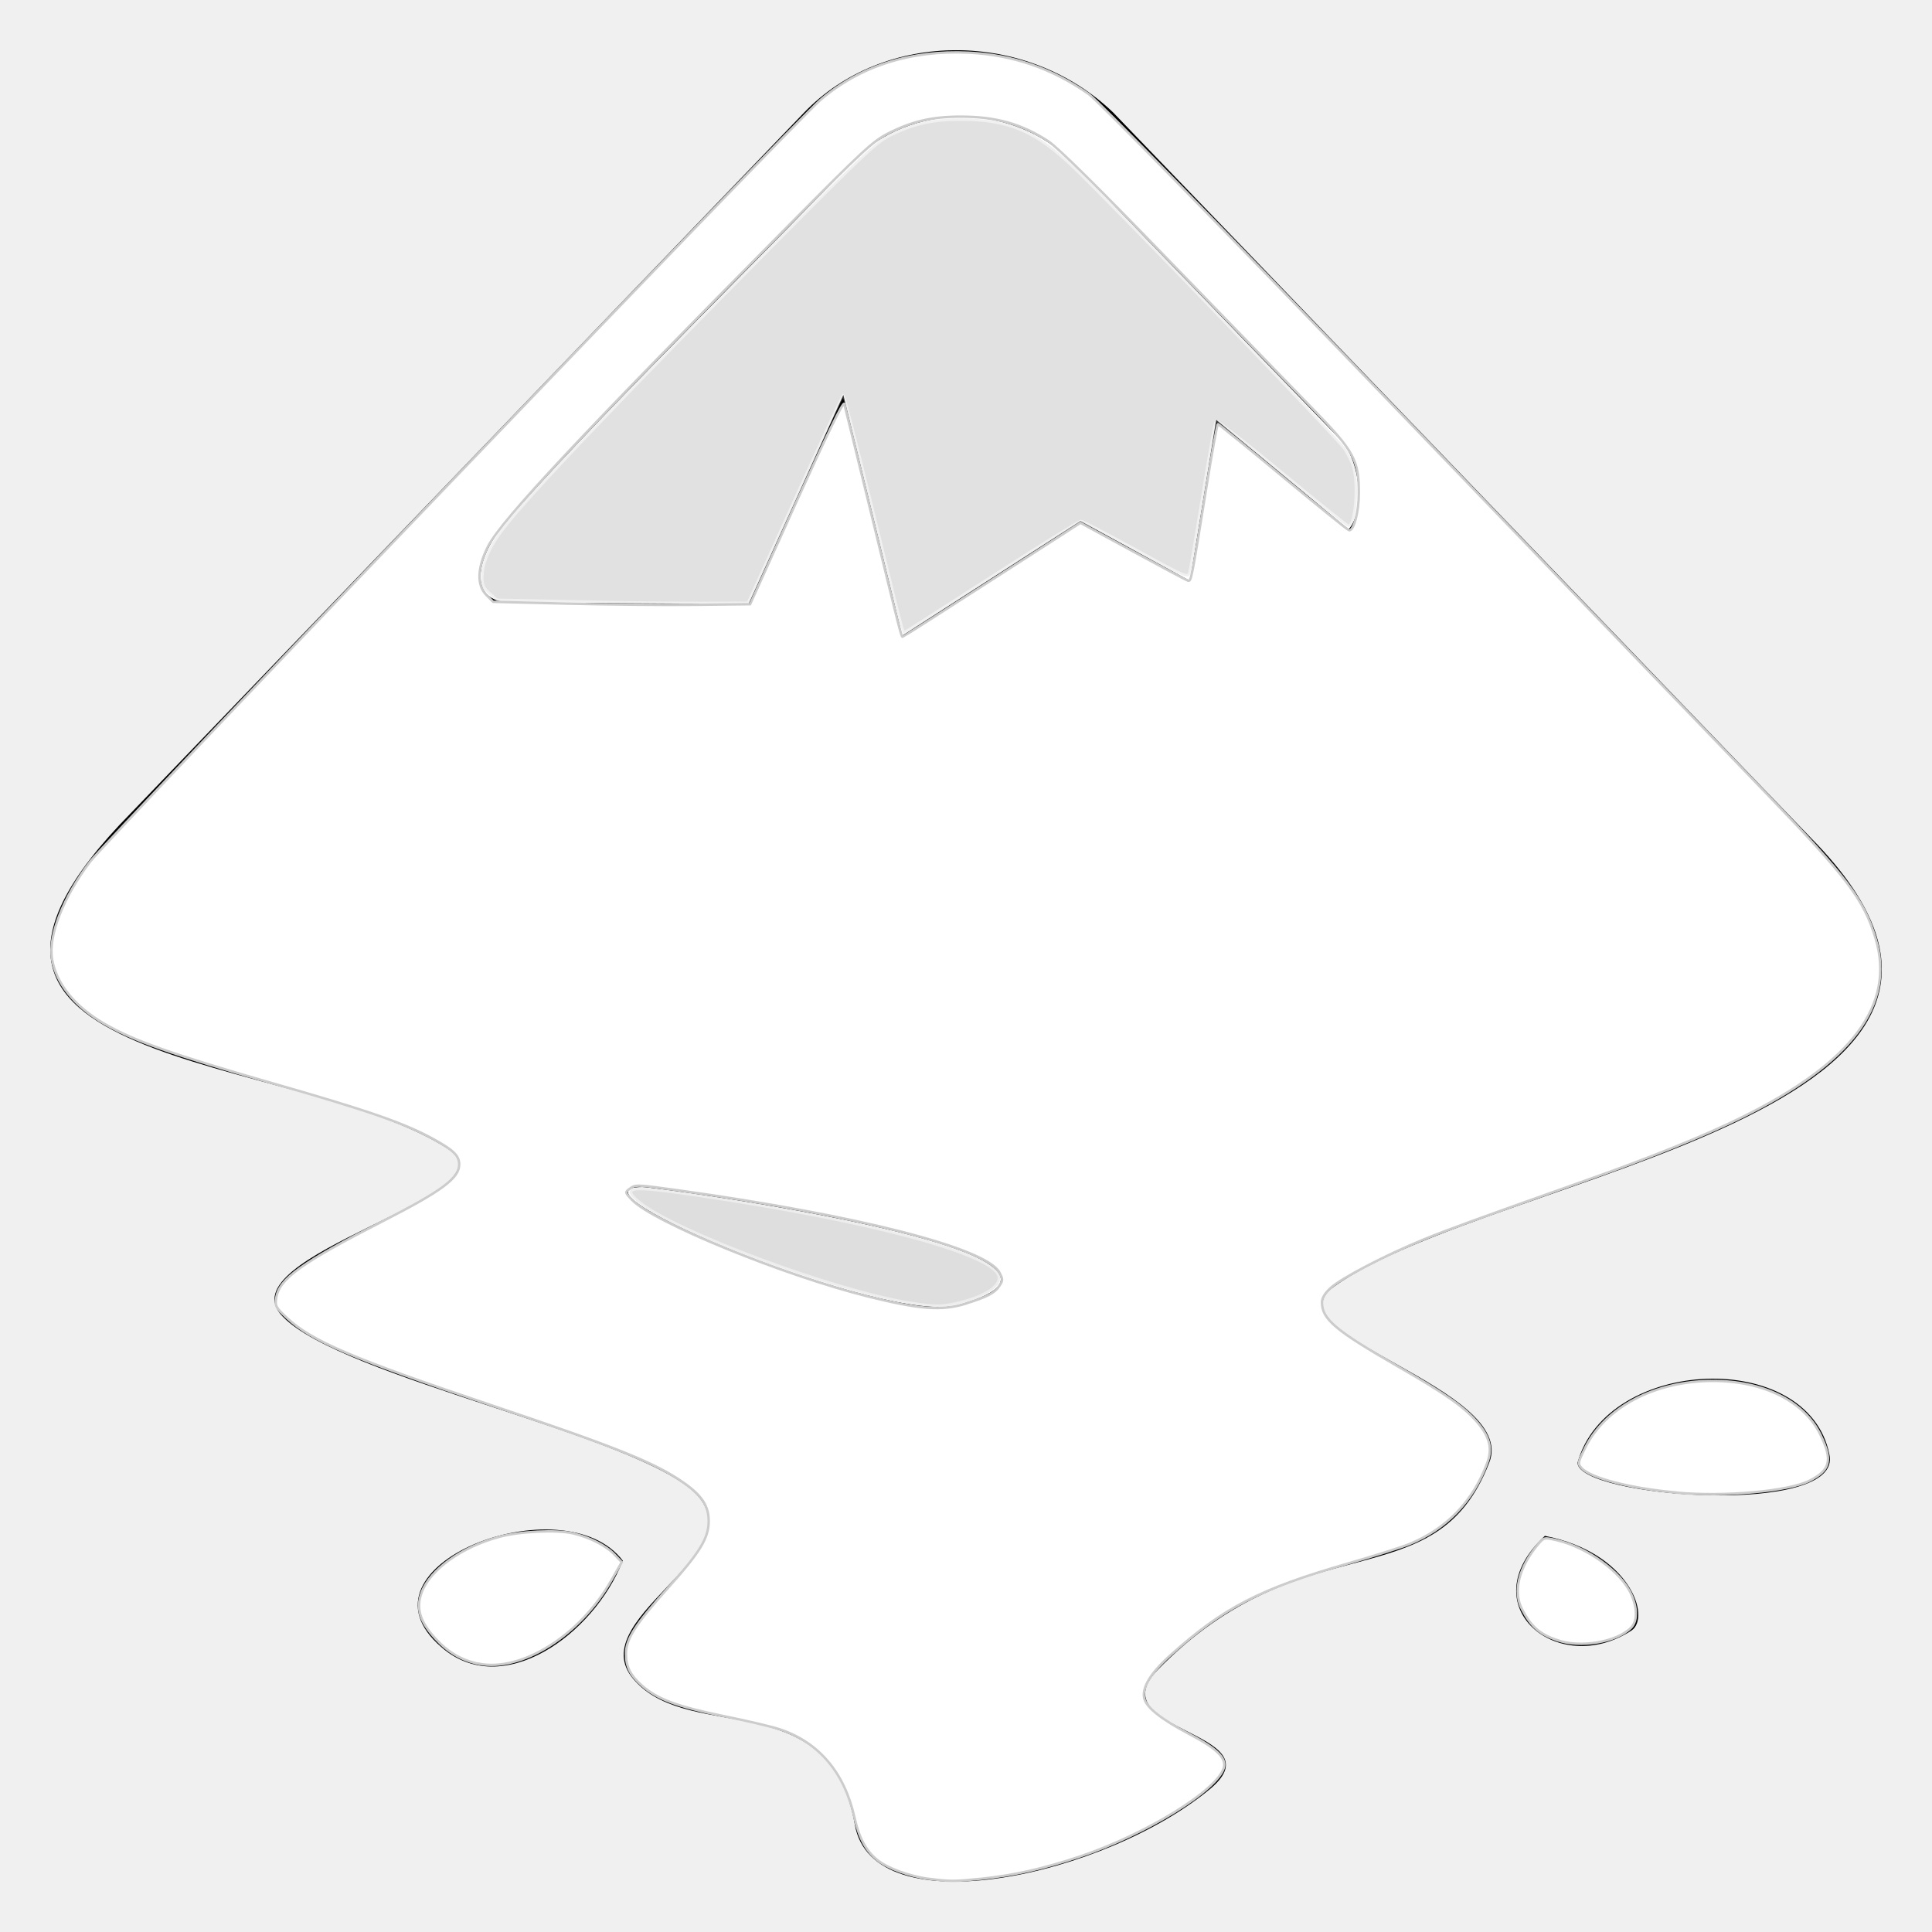
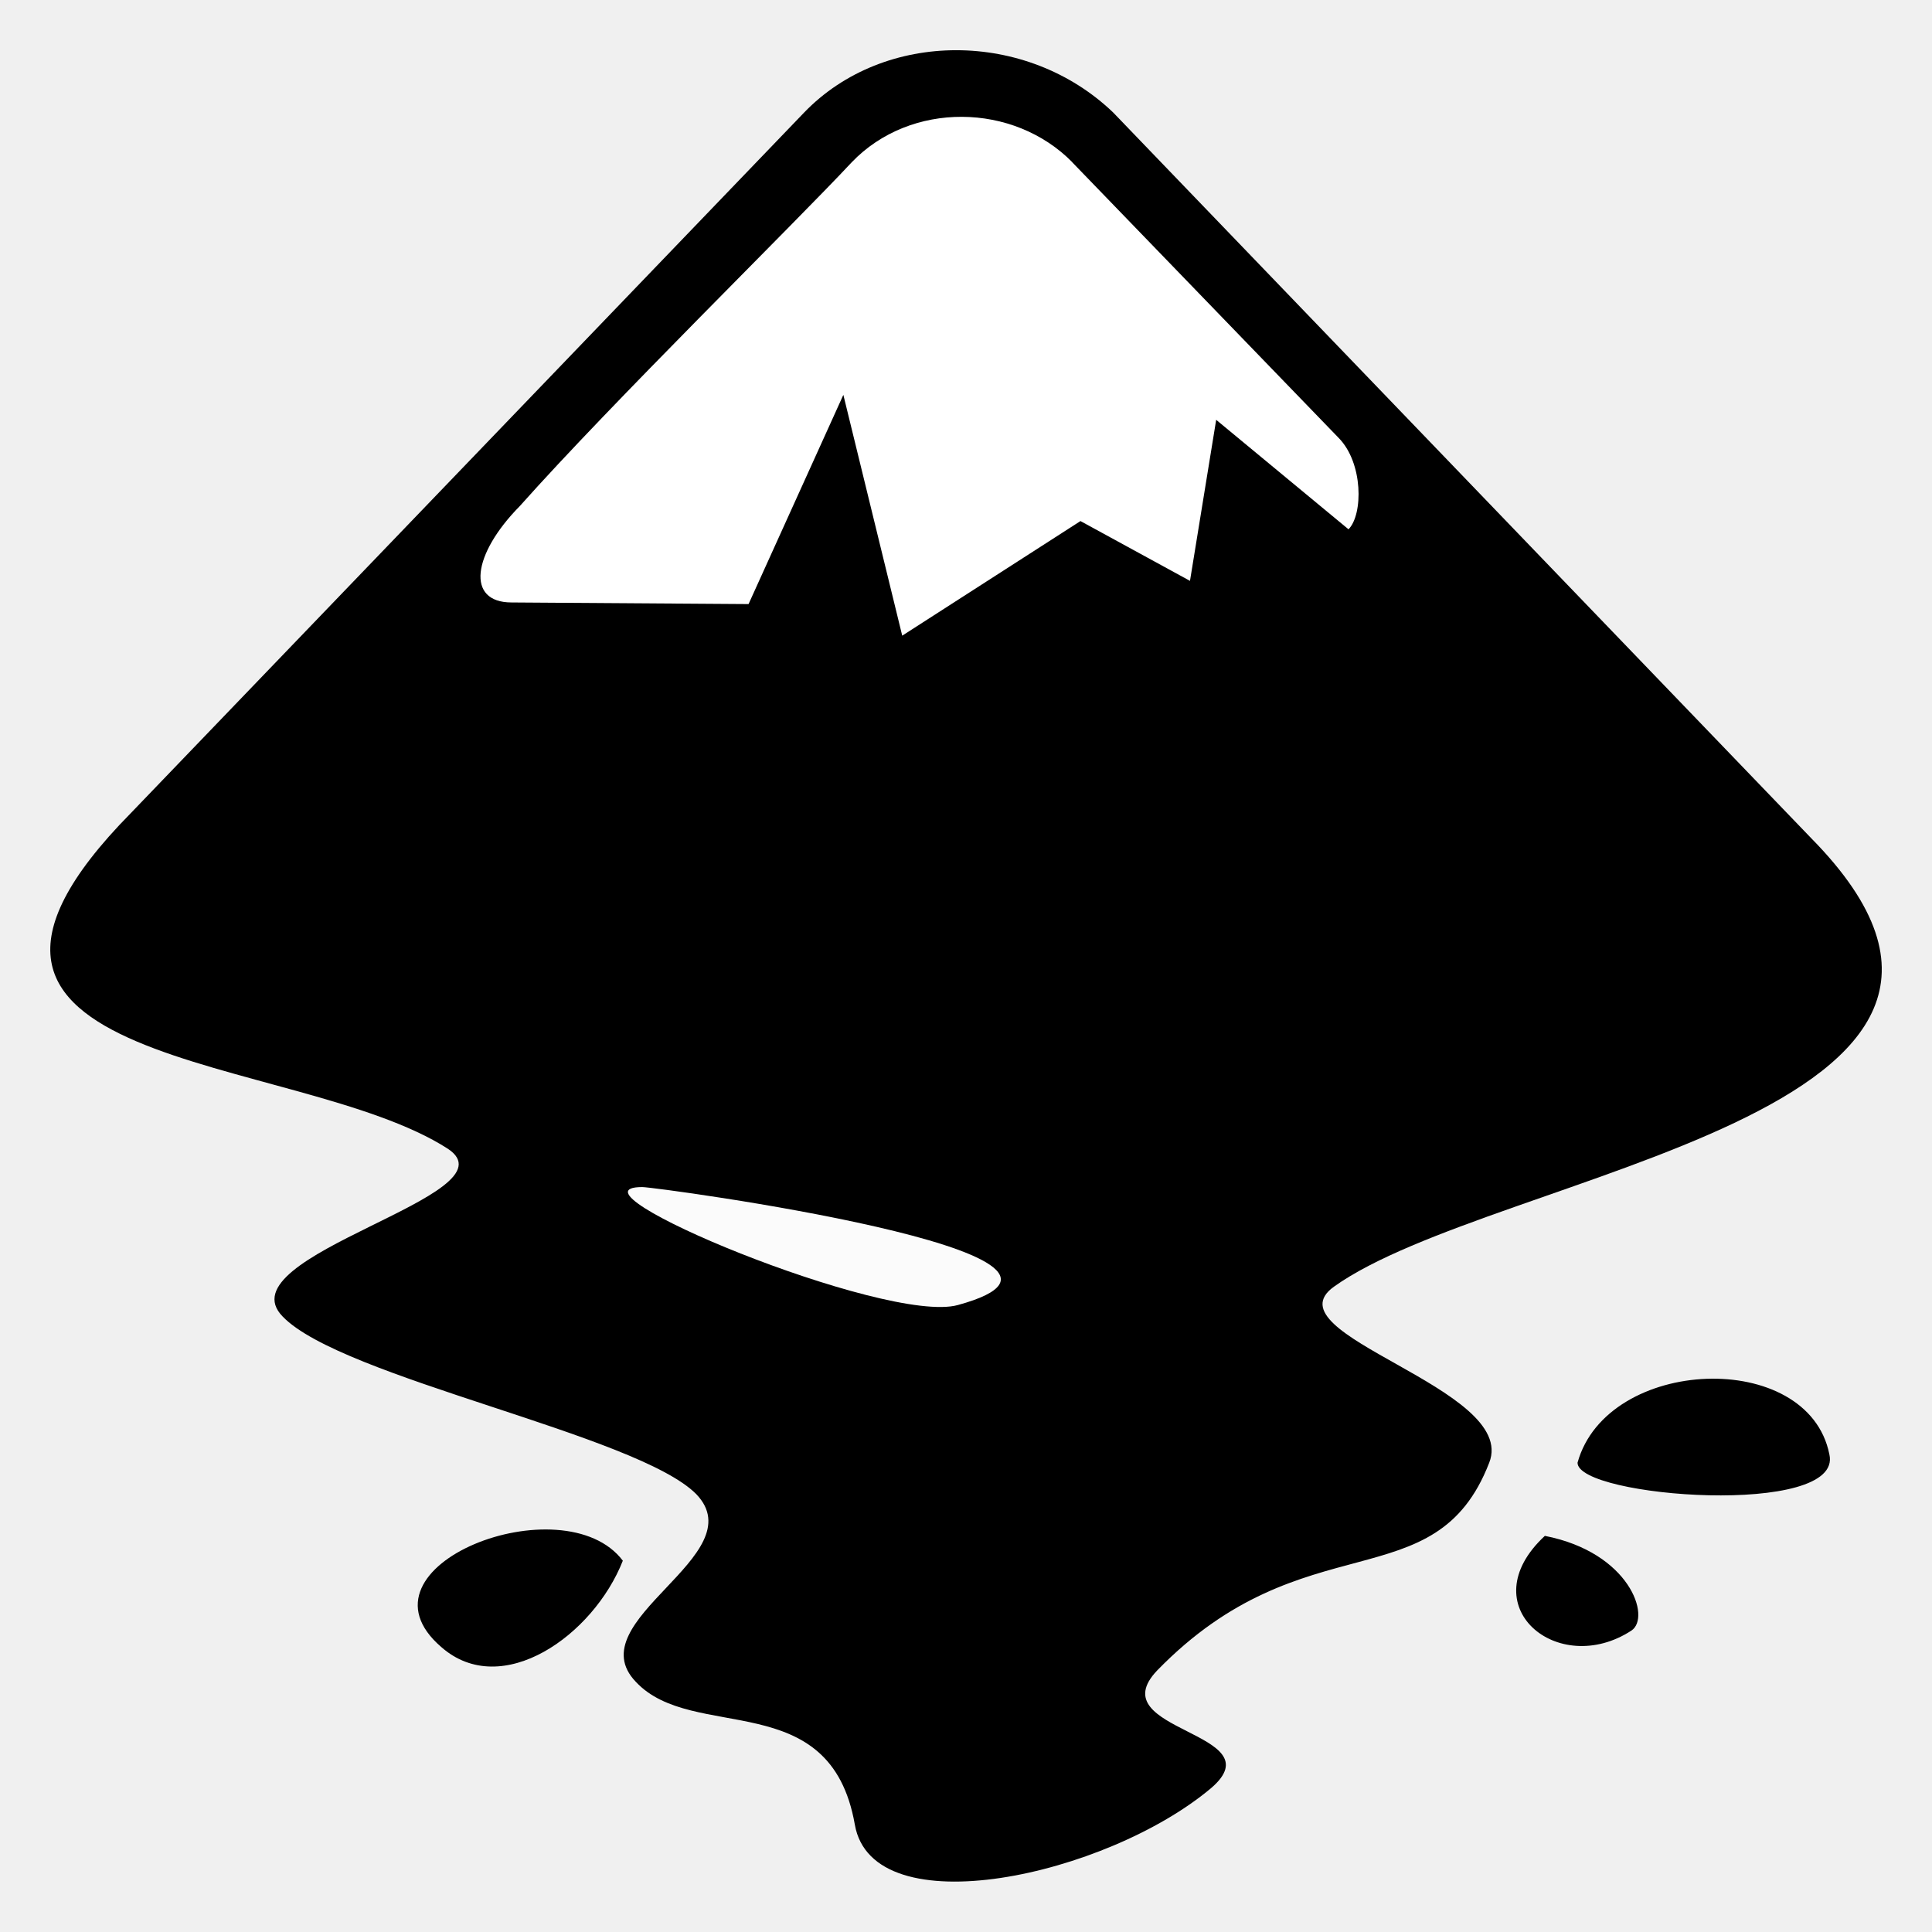
<svg xmlns="http://www.w3.org/2000/svg" xmlns:xlink="http://www.w3.org/1999/xlink" id="svg1" width="16" height="16" version="1.1">
  <defs id="defs3">
    <linearGradient gradientUnits="userSpaceOnUse" id="BlackTransparent">
      <stop id="stop12" offset="0" style="stop-color:black;stop-opacity:1" />
      <stop id="stop14" offset="1" style="stop-color:black;stop-opacity:0" />
    </linearGradient>
    <linearGradient gradientUnits="userSpaceOnUse" id="WhiteTransparent">
      <stop id="stop7" offset="0" style="stop-color:white;stop-opacity:1" />
      <stop id="stop9" offset="1" style="stop-color:white;stop-opacity:0" />
    </linearGradient>
    <linearGradient xlink:href="#linearGradient5785" id="linearGradient9175" gradientUnits="userSpaceOnUse" x1="82.119" y1="20" x2="60" y2="40" />
    <linearGradient gradientUnits="userSpaceOnUse" id="linearGradient5785">
      <stop id="stop5787" offset="0" style="stop-color:#c0cdf9;stop-opacity:1" />
      <stop id="stop5789" offset="1" style="stop-color:#07092d;stop-opacity:0.288" />
    </linearGradient>
    <clipPath clipPathUnits="userSpaceOnUse" id="clipPath9086">
      <path d="m 54.1,12.5 -41.2,42.2 c -15.6,15.6 10.1,14.3 19.4,20.2 4.3,2.8 -13.8,6.4 -10.1,10.1 3.6,3.7 21.7,7.1 25.3,10.7 3.6,3.7 -7.3,7.6 -3.7,11.3 3.5,3.7 11.9,0.2 13.4,8.6 1.1,6.2 15.4,3.1 21.8,-2.2 4,-3.4 -6.9,-3.4 -3.3,-7.1 9,-9.1 17,-4.1 20.3,-12.5 1.8,-4.5 -13.6,-7.7 -9.5,-10.6 C 96.3,76.3 132.3,72.8 115.7,56.2 L 73,12.5 c -5.3,-5 -14,-5 -18.9,0 z m -9.9,64.7 c 0.9,0 30.8,4 19.3,7.1 -4.4,1.2 -24.6,-7.1 -19.3,-7.1 z M 101.4,93.8 c 0,2.1 16.3,3.3 15.4,-0.5 -1.3,-6.4 -13.6,-5.9 -15.4,0.5 z m -69.5,11.1 c 3.7,3.2 9.3,-0.7 11.1,-5.2 -3.6,-4.7 -16.9,0.3 -11.1,5.2 z m 67.5,-6.7 c -4.6,4.2 0.8,8.6 5.3,5.7 1.2,-0.8 -0.1,-4.7 -5.3,-5.7 z" id="use9088" style="opacity:1;fill:#ffffff;fill-opacity:1" />
    </clipPath>
  </defs>
  <g id="inkscape-logo" label="#inkscape_options" transform="matrix(1.032983,0,0,1.033848,-0.3147388,-0.207847)">
    <path id="use42" style="opacity:1;fill:#000000;fill-opacity:1;stroke:none;stroke-width:0.132;stroke-opacity:1" d="M 6.752,1.102 1.352,6.716 c -2.045,2.075 1.324,1.902 2.543,2.687 0.564,0.372 -1.809,0.851 -1.324,1.344 0.472,0.492 2.844,0.945 3.316,1.423 0.472,0.492 -0.957,1.011 -0.485,1.503 0.459,0.492 1.56,0.027 1.756,1.144 0.144,0.825 2.019,0.412 2.857,-0.293 C 10.54,14.073 9.111,14.073 9.583,13.581 10.763,12.37 11.811,13.036 12.244,11.918 12.48,11.319 10.461,10.894 10.999,10.508 12.283,9.59 17.002,9.124 14.826,6.916 L 9.229,1.102 c -0.695,-0.665 -1.835,-0.665 -2.477,0 z M 12.952,11.918 c 0,0.279 2.136,0.439 2.019,-0.067 -0.17,-0.851 -1.783,-0.785 -2.019,0.067 z m -9.109,1.477 c 0.485,0.426 1.219,-0.093 1.455,-0.692 -0.472,-0.625 -2.215,0.04 -1.455,0.692 z m 8.847,-0.891 c -0.603,0.559 0.105,1.144 0.695,0.758 0.157,-0.106 -0.013,-0.625 -0.695,-0.758 z" />
    <path d="M 6.681,0.727 0.984,6.649 C -1.173,8.839 2.381,8.656 3.667,9.484 4.261,9.877 1.759,10.382 2.27,10.901 c 0.498,0.519 3,0.996 3.498,1.502 0.498,0.519 -1.009,1.067 -0.512,1.586 0.484,0.519 1.645,0.028 1.853,1.207 0.152,0.87 2.129,0.435 3.014,-0.309 C 10.676,14.41 9.169,14.41 9.667,13.891 10.912,12.614 12.018,13.315 12.474,12.136 12.723,11.505 10.593,11.056 11.16,10.649 12.515,9.681 17.493,9.189 15.198,6.86 L 9.294,0.727 c -0.733,-0.702 -1.936,-0.702 -2.613,0 z M 5.312,9.807 c 0.124,0 4.258,0.561 2.668,0.996 C 7.372,10.972 4.579,9.807 5.312,9.807 Z m 7.909,2.33 c 0,0.295 2.254,0.463 2.129,-0.07 -0.18,-0.898 -1.88,-0.828 -2.129,0.07 z m -9.609,1.558 c 0.512,0.449 1.286,-0.098 1.535,-0.73 -0.498,-0.66 -2.337,0.042 -1.535,0.73 z m 9.333,-0.94 c -0.636,0.589 0.111,1.207 0.733,0.8 0.166,-0.112 -0.014,-0.66 -0.733,-0.8 z" id="use32" style="opacity:0.1;fill:none;stroke-width:0.139" />
    <path class="full-specularity" d="m 8.901,1.501 2.136,2.208 c 0.197,0.2 0.197,0.612 0.079,0.732 L 10.055,3.564 9.845,4.854 8.967,4.375 7.538,5.293 7.066,3.364 6.306,5.04 4.406,5.027 c -0.367,0 -0.315,-0.386 0.066,-0.772 0.747,-0.838 2.202,-2.262 2.661,-2.754 0.472,-0.492 1.298,-0.479 1.769,0 z" id="icecap" style="opacity:1;fill:#ffffff;fill-opacity:1;stroke-width:0.132" />
    <path style="opacity:1;fill:#ffffff;fill-opacity:0.983;stroke:none;stroke-width:0.132;stroke-opacity:1" d="m 5.454,9.71 c 0.118,0 4.037,0.532 2.53,0.945 C 7.407,10.814 4.76,9.71 5.454,9.71 Z" id="path858" />
-     <path style="fill:#ffffff;stroke:#cccccc;stroke-width:0.02" d="M 7.695,15.56 C 7.532,15.539 7.352,15.473 7.266,15.404 7.171,15.328 7.114,15.221 7.076,15.05 6.993,14.679 6.78,14.428 6.457,14.321 6.39,14.299 6.177,14.249 5.984,14.21 5.609,14.133 5.443,14.071 5.317,13.96 c -0.097,-0.085 -0.133,-0.157 -0.133,-0.264 2.694e-4,-0.123 0.077,-0.243 0.345,-0.542 0.269,-0.3 0.34,-0.416 0.34,-0.557 0,-0.125 -0.056,-0.211 -0.205,-0.316 C 5.428,12.115 5.117,11.99 4.077,11.64 2.92,11.251 2.58,11.106 2.376,10.914 2.282,10.826 2.277,10.816 2.288,10.746 2.313,10.59 2.498,10.458 3.163,10.117 3.66,9.863 3.803,9.757 3.803,9.644 c 0,-0.074 -0.048,-0.12 -0.22,-0.214 C 3.345,9.3 3.043,9.196 2.243,8.967 1.43,8.733 1.102,8.617 0.862,8.477 0.617,8.334 0.465,8.145 0.431,7.942 0.399,7.748 0.523,7.431 0.747,7.135 0.89,6.948 6.583,1.009 6.794,0.828 7.121,0.547 7.543,0.413 8.022,0.436 c 0.364,0.018 0.688,0.129 0.993,0.342 0.075,0.053 1.025,1.025 2.612,2.674 1.371,1.426 2.724,2.832 3.007,3.125 0.662,0.688 0.803,0.874 0.899,1.195 0.165,0.55 -0.196,1.032 -1.11,1.482 -0.306,0.151 -0.749,0.33 -1.283,0.519 -0.944,0.335 -1.139,0.406 -1.351,0.492 -0.31,0.127 -0.681,0.32 -0.769,0.401 -0.048,0.044 -0.072,0.084 -0.072,0.119 0,0.14 0.108,0.231 0.63,0.532 0.389,0.224 0.54,0.33 0.648,0.452 0.11,0.125 0.136,0.224 0.091,0.346 -0.118,0.319 -0.338,0.548 -0.65,0.674 -0.065,0.026 -0.291,0.098 -0.504,0.159 -0.731,0.211 -1.03,0.365 -1.47,0.76 -0.166,0.149 -0.239,0.27 -0.216,0.36 0.019,0.074 0.143,0.172 0.371,0.292 0.227,0.119 0.308,0.197 0.288,0.277 -0.046,0.185 -0.645,0.555 -1.202,0.741 -0.298,0.099 -0.539,0.153 -0.807,0.181 -0.228,0.023 -0.258,0.023 -0.434,3.08e-4 z m 0.304,-4.765 c 0.177,-0.054 0.24,-0.088 0.278,-0.147 0.029,-0.044 0.029,-0.054 2.2e-5,-0.109 C 8.173,10.338 7.106,10.065 5.619,9.858 5.268,9.809 5.262,9.809 5.213,9.846 c -0.038,0.028 -0.037,0.03 0.021,0.091 0.176,0.184 1.249,0.623 1.954,0.8 0.429,0.107 0.611,0.121 0.811,0.059 z M 8.215,4.802 8.948,4.33 9.382,4.566 c 0.239,0.13 0.445,0.24 0.457,0.243 0.026,0.007 0.028,-0.008 0.15,-0.762 0.047,-0.294 0.091,-0.535 0.097,-0.535 0.006,2.139e-4 0.25,0.198 0.541,0.44 0.292,0.242 0.538,0.44 0.546,0.44 0.04,9.643e-4 0.081,-0.157 0.08,-0.31 C 11.254,3.812 11.213,3.736 10.879,3.393 10.723,3.233 10.191,2.684 9.696,2.173 9.093,1.55 8.758,1.219 8.679,1.168 8.458,1.025 8.247,0.966 7.956,0.966 7.719,0.966 7.554,1.004 7.355,1.105 7.23,1.169 7.143,1.249 6.529,1.869 4.83,3.583 4.153,4.306 4.042,4.525 3.952,4.703 3.947,4.847 4.029,4.929 l 0.055,0.055 0.605,0.015 c 0.333,0.008 0.812,0.013 1.064,0.01 L 6.212,5.004 6.596,4.155 C 6.849,3.598 6.984,3.32 6.992,3.345 c 0.006,0.021 0.106,0.429 0.223,0.908 0.237,0.972 0.249,1.021 0.26,1.021 0.004,0 0.337,-0.212 0.74,-0.472 z" id="path1" transform="matrix(0.9680698,0,0,0.9672601,0.3046891,0.2010421)" />
-     <path style="fill:#999999;stroke:#cccccc;stroke-width:0.02;opacity:0.3" d="M 7.469,5.19 C 7.46,5.165 7.35,4.723 7.225,4.208 7.099,3.693 6.991,3.272 6.984,3.272 c -0.007,0 -0.188,0.387 -0.401,0.86 L 6.194,4.992 5.792,4.993 c -0.221,3.07e-4 -0.689,-0.005 -1.039,-0.013 l -0.637,-0.013 -0.062,-0.055 C 4.003,4.866 3.993,4.843 3.995,4.77 3.997,4.659 4.058,4.523 4.17,4.378 4.388,4.095 5.162,3.283 6.438,1.999 7.176,1.256 7.268,1.171 7.386,1.115 7.579,1.023 7.727,0.991 7.955,0.991 c 0.402,5.9196e-4 0.622,0.095 0.944,0.405 0.344,0.331 2.174,2.232 2.234,2.321 0.03,0.045 0.064,0.114 0.075,0.153 0.042,0.151 0.014,0.483 -0.041,0.483 -0.009,0 -0.257,-0.199 -0.551,-0.442 C 10.323,3.668 10.076,3.476 10.069,3.486 10.061,3.495 10.011,3.771 9.959,4.099 9.906,4.428 9.857,4.717 9.85,4.742 9.838,4.785 9.819,4.778 9.407,4.551 9.17,4.421 8.966,4.314 8.952,4.314 8.939,4.313 8.637,4.5 8.282,4.729 7.926,4.958 7.602,5.165 7.561,5.191 L 7.486,5.237 Z" id="path3" transform="matrix(0.9680698,0,0,0.9672601,0.3046891,0.2010421)" />
-     <path style="opacity:0.3;fill:#999999;stroke:#cccccc;stroke-width:0.02" d="M 7.535,10.788 C 6.905,10.687 5.591,10.197 5.293,9.952 5.145,9.829 5.218,9.82 5.745,9.897 7.139,10.1 8.164,10.368 8.264,10.554 c 0.043,0.081 -0.093,0.179 -0.323,0.233 -0.148,0.035 -0.192,0.035 -0.406,6.27e-4 z" id="path4" transform="matrix(0.9680698,0,0,0.9672601,0.3046891,0.2010421)" />
-     <path style="opacity:1;fill:#ffffff;stroke:#cccccc;stroke-width:0.02" d="M 3.965,13.779 C 3.825,13.751 3.711,13.684 3.606,13.57 3.475,13.427 3.443,13.317 3.493,13.185 c 0.072,-0.188 0.328,-0.372 0.64,-0.457 0.167,-0.046 0.48,-0.061 0.613,-0.029 0.14,0.033 0.273,0.101 0.345,0.177 l 0.058,0.061 -0.088,0.154 c -0.259,0.455 -0.742,0.757 -1.096,0.687 z" id="path5" transform="matrix(0.9680698,0,0,0.9672601,0.3046891,0.2010421)" />
-     <path style="opacity:1;fill:#ffffff;stroke:#cccccc;stroke-width:0.02" d="m 13.88,12.36 c -0.377,-0.034 -0.706,-0.119 -0.781,-0.201 -0.034,-0.038 -0.033,-0.044 0.027,-0.166 0.167,-0.339 0.576,-0.555 1.054,-0.557 0.424,-0.002 0.765,0.169 0.899,0.451 0.099,0.208 0.079,0.287 -0.092,0.375 -0.173,0.088 -0.703,0.136 -1.107,0.099 z" id="path6" transform="matrix(0.9680698,0,0,0.9672601,0.3046891,0.2010421)" />
-     <path style="opacity:1;fill:#ffffff;stroke:#cccccc;stroke-width:0.02" d="m 12.894,13.583 c -0.145,-0.052 -0.213,-0.111 -0.288,-0.253 -0.078,-0.147 -0.03,-0.347 0.131,-0.54 0.049,-0.058 0.05,-0.059 0.154,-0.035 0.253,0.059 0.534,0.261 0.618,0.447 0.052,0.115 0.052,0.225 -0.001,0.278 -0.12,0.12 -0.423,0.171 -0.614,0.102 z" id="path7" transform="matrix(0.9680698,0,0,0.9672601,0.3046891,0.2010421)" />
  </g>
</svg>
